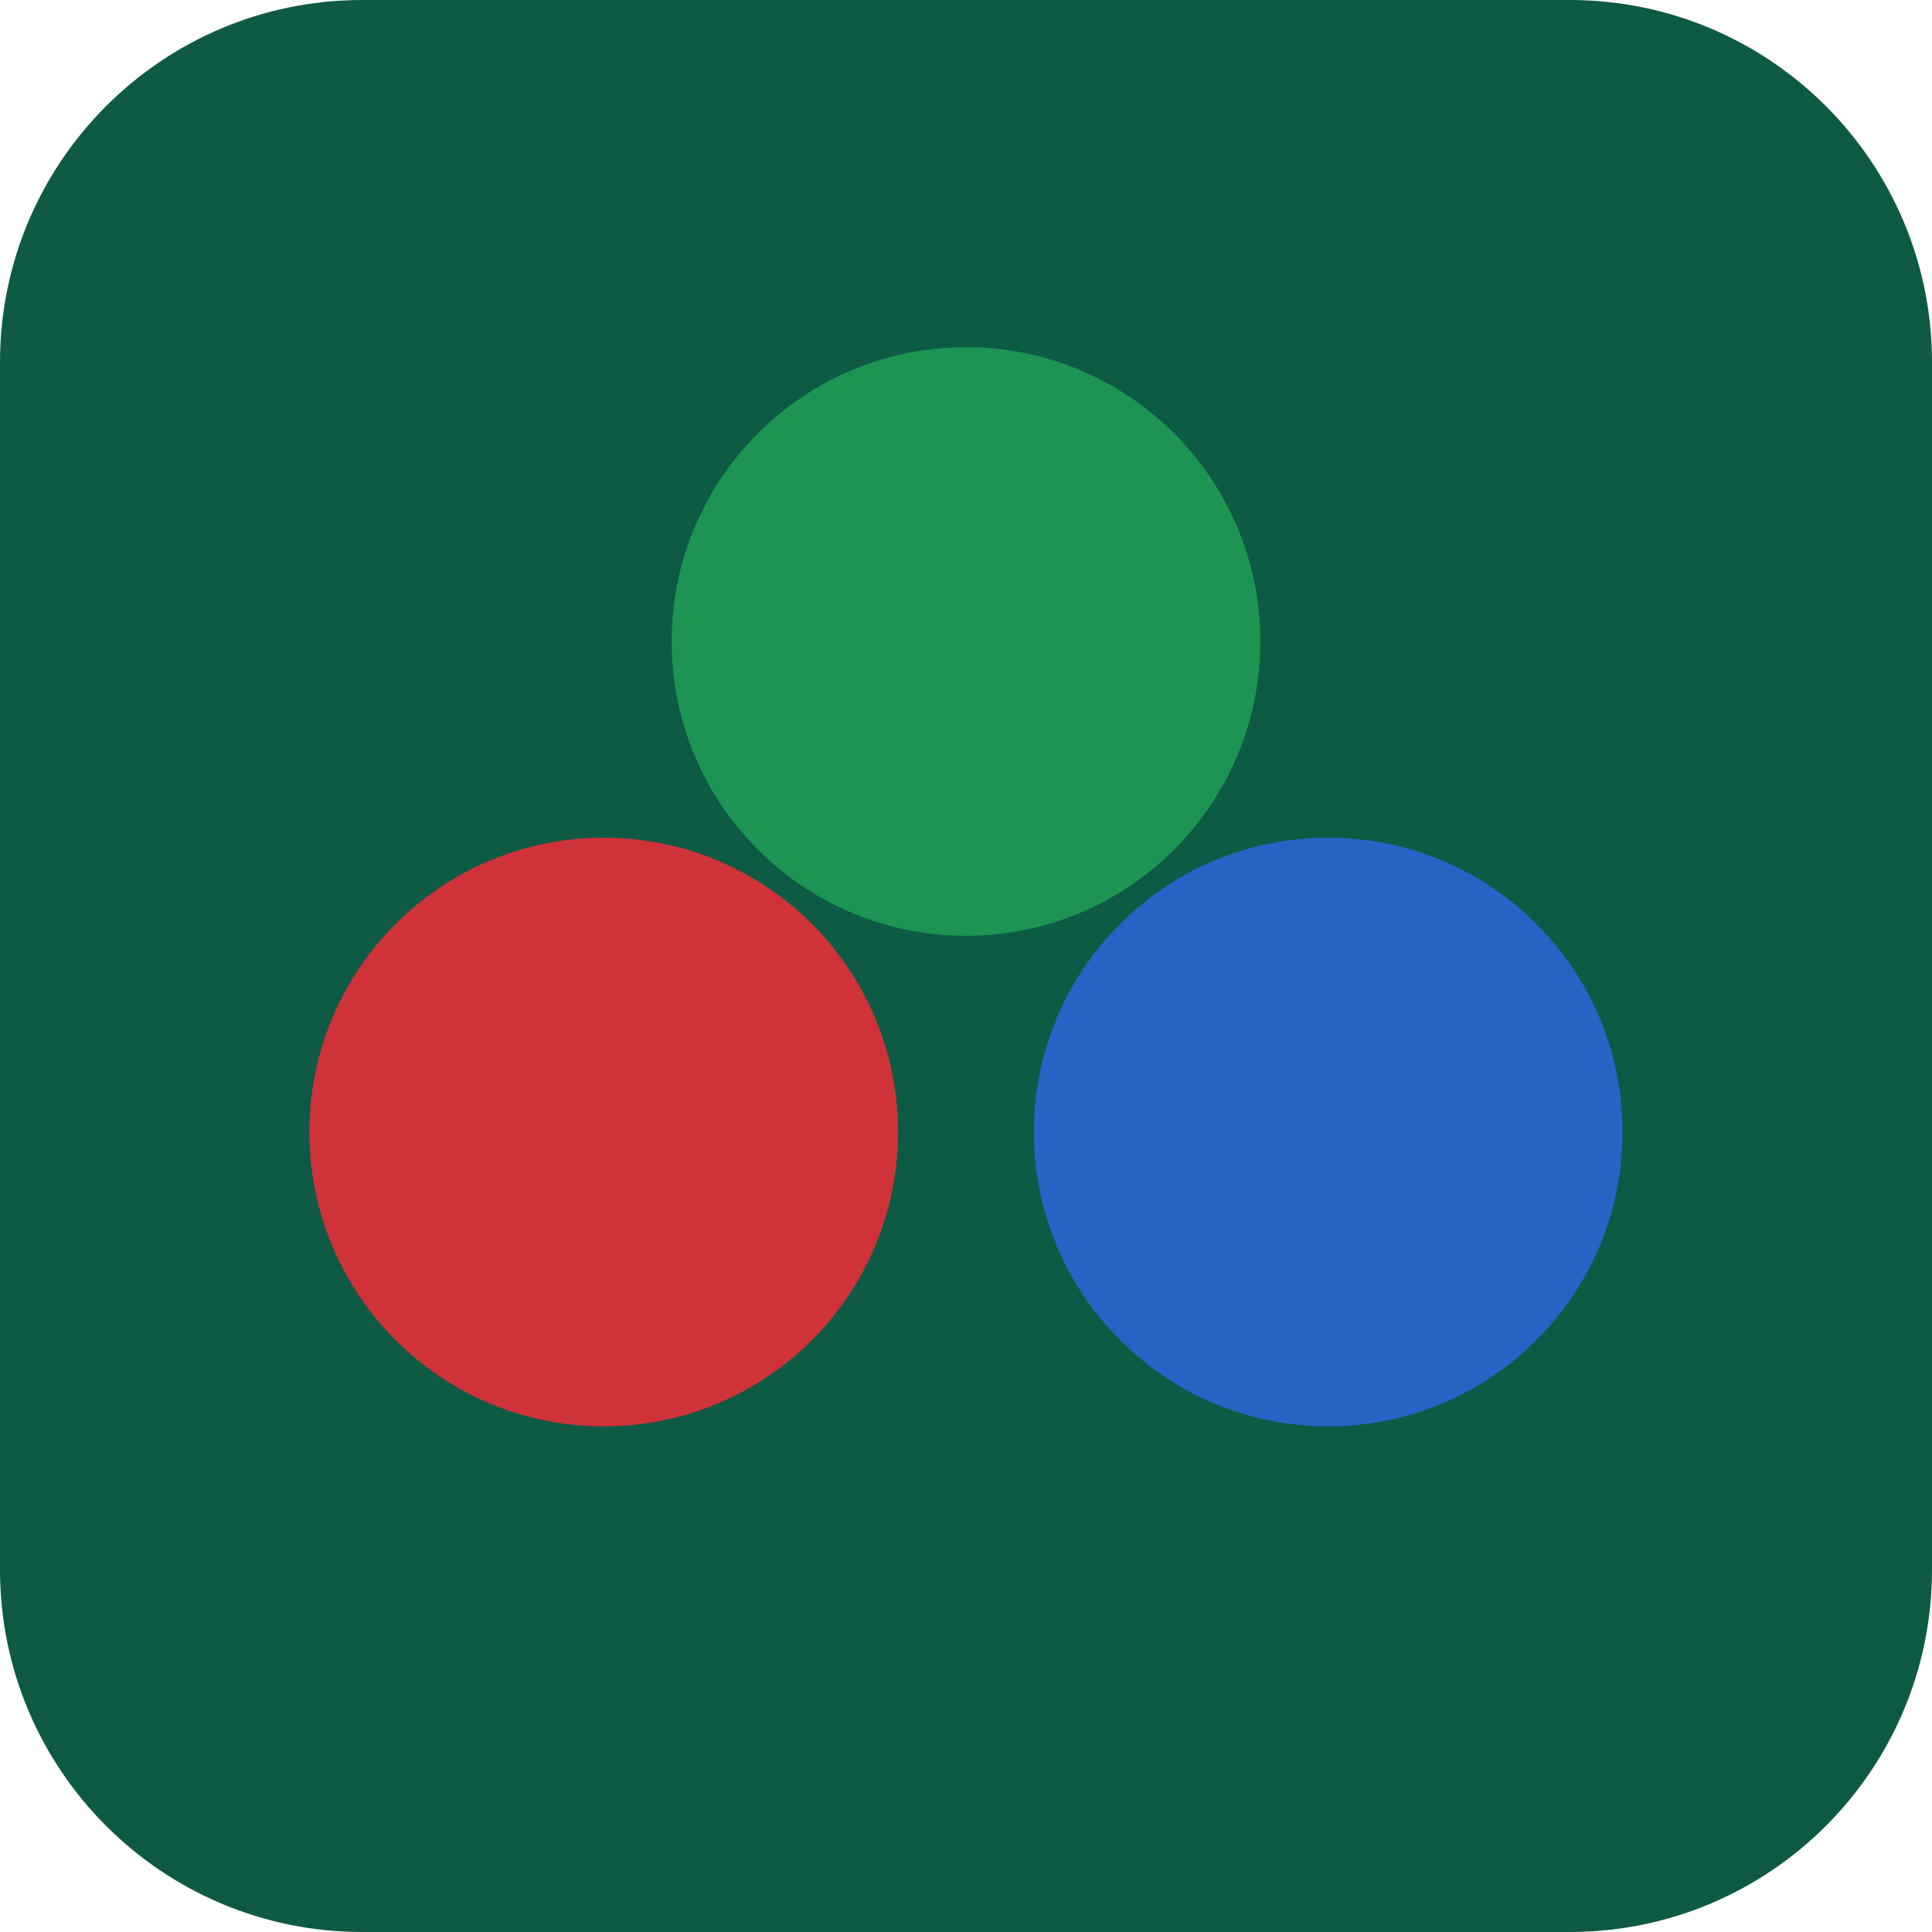
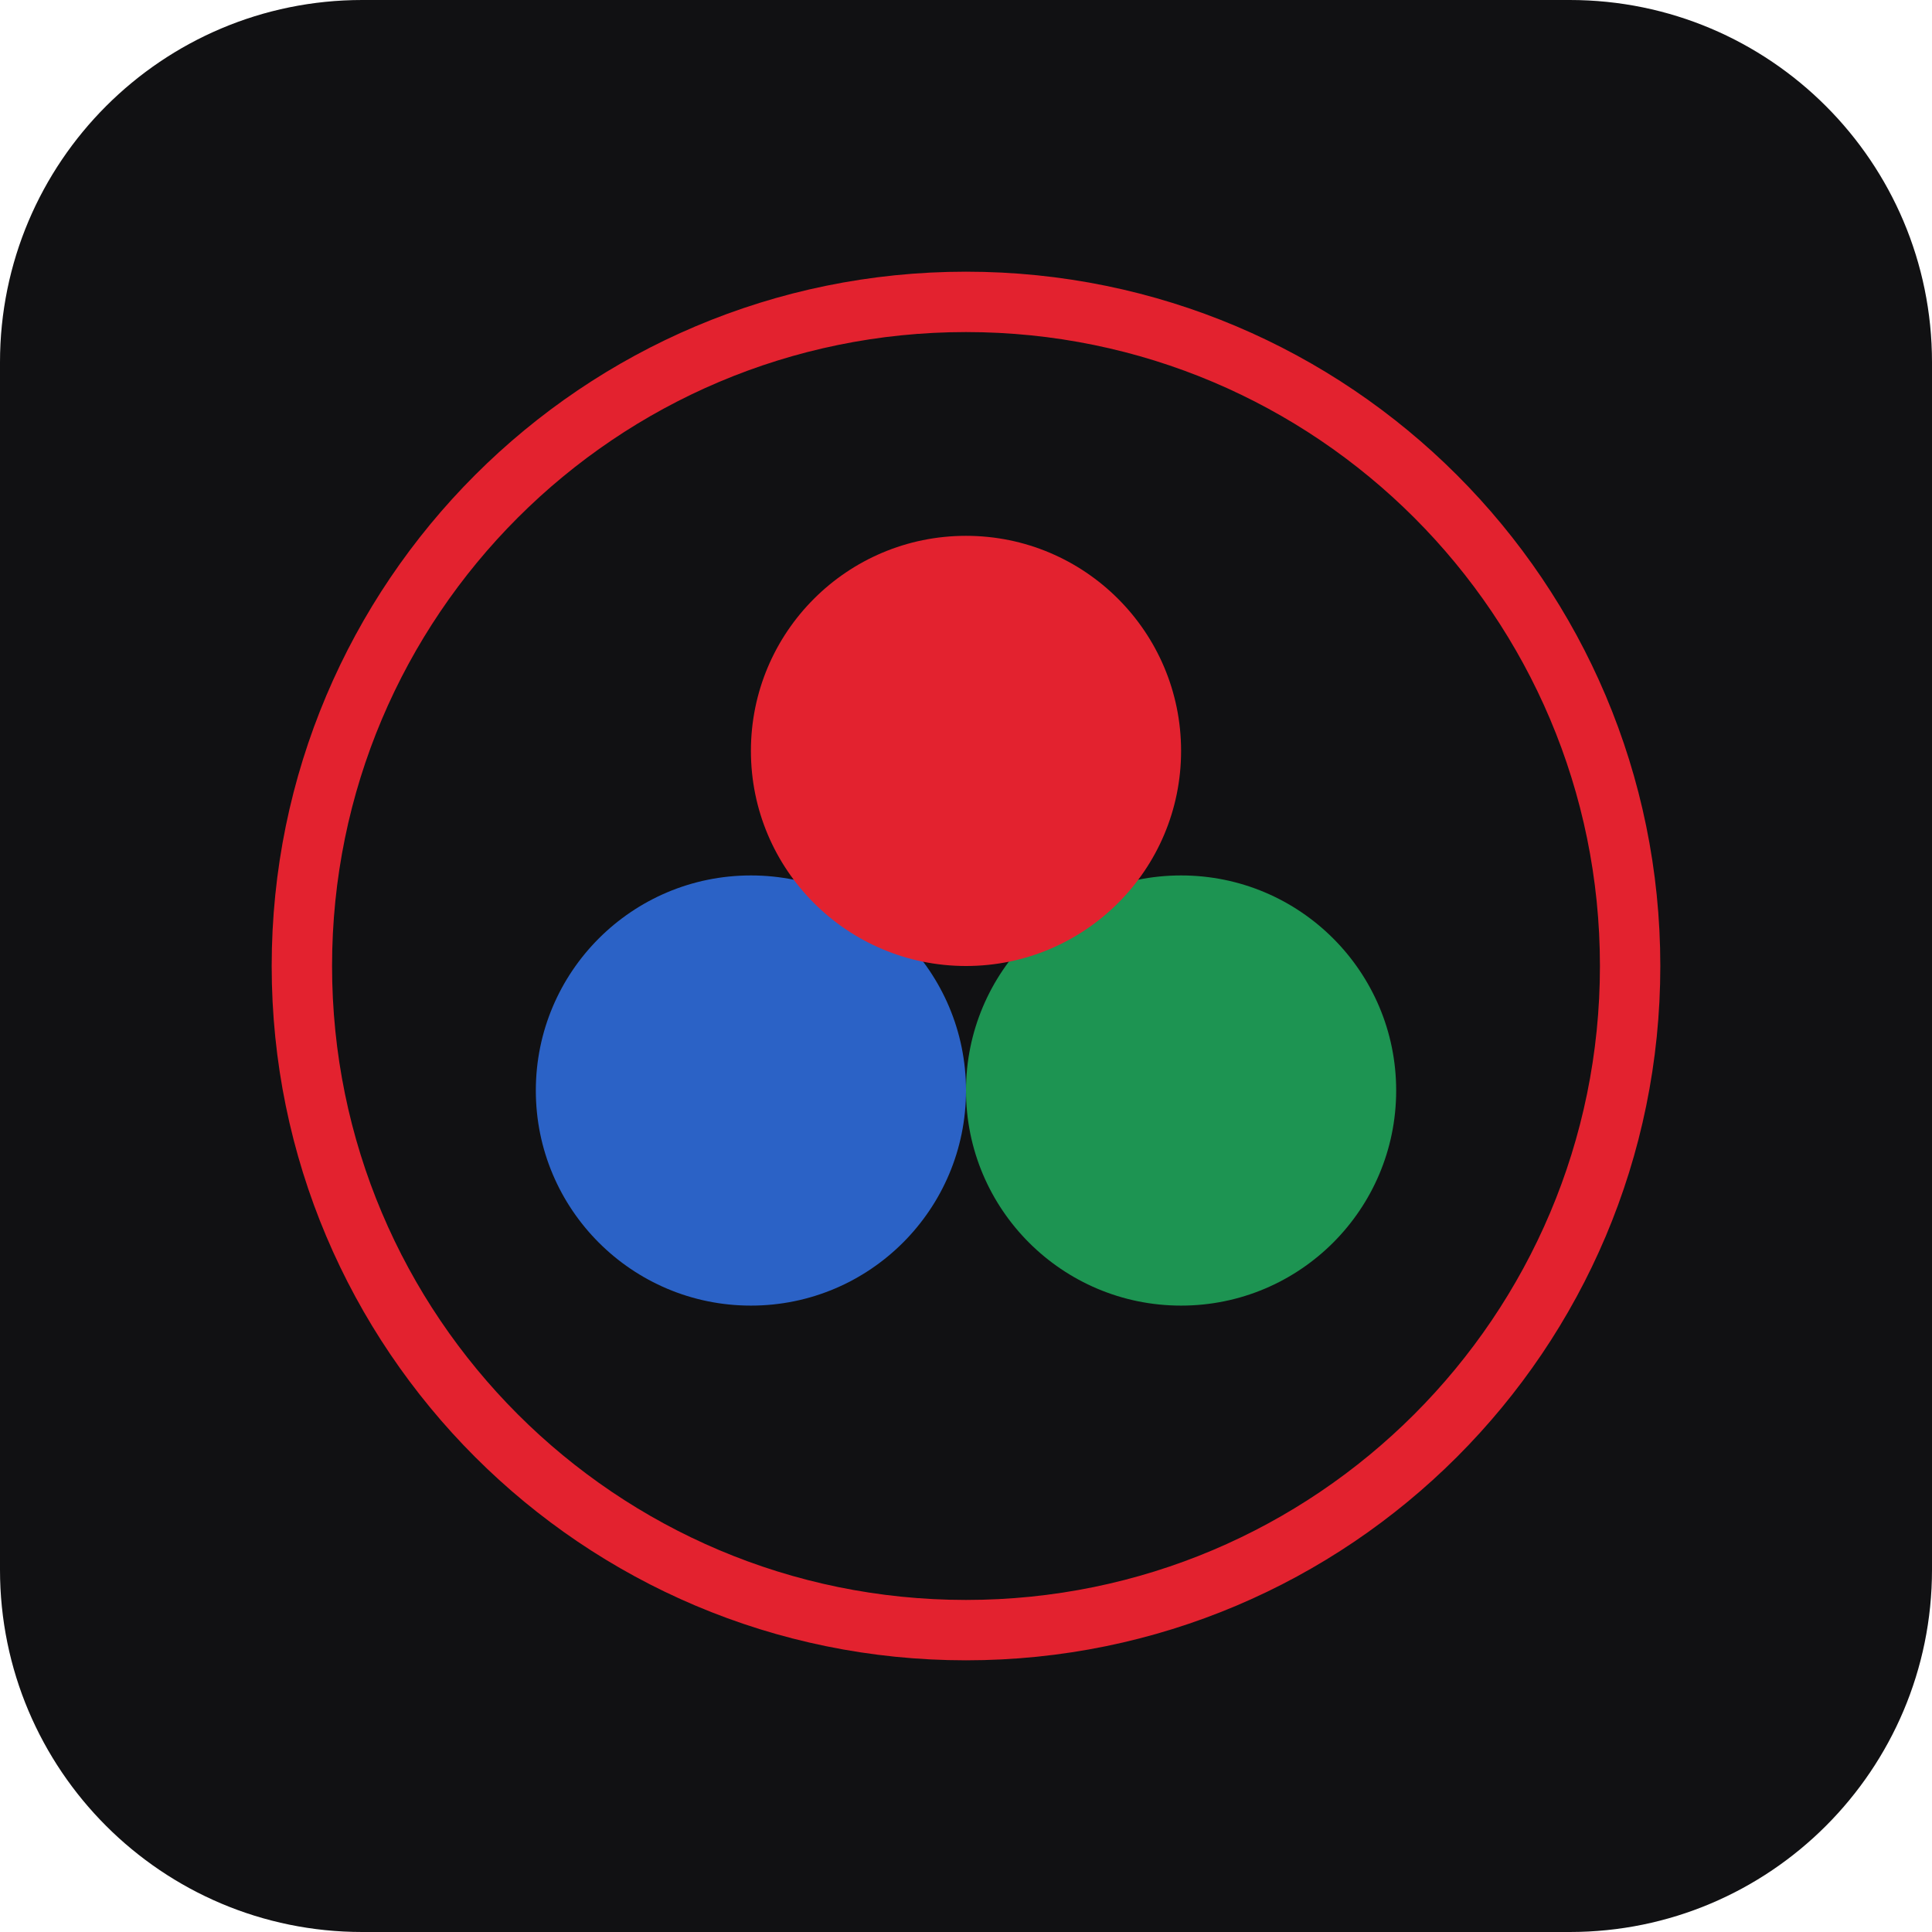
<svg xmlns="http://www.w3.org/2000/svg" viewBox="0 0 512 512">
-   <rect width="512" height="512" rx="96" fill="#0e5a45" />
-   <circle cx="160" cy="300" r="78" fill="#cf3239" />
-   <circle cx="352" cy="300" r="78" fill="#2b62c6" />
-   <circle cx="256" cy="170" r="78" fill="#1d9452" />
+   <rect width="512" height="512" rx="96" fill="#111113" />
+   <circle cx="256" cy="256" r="176" fill="none" stroke="#e3222f" stroke-width="16" />
+   <circle cx="199" cy="289" r="57" fill="#2b62c6" />
+   <circle cx="313" cy="289" r="57" fill="#1d9452" />
+   <circle cx="256" cy="199" r="57" fill="#e3222f" />
</svg>
